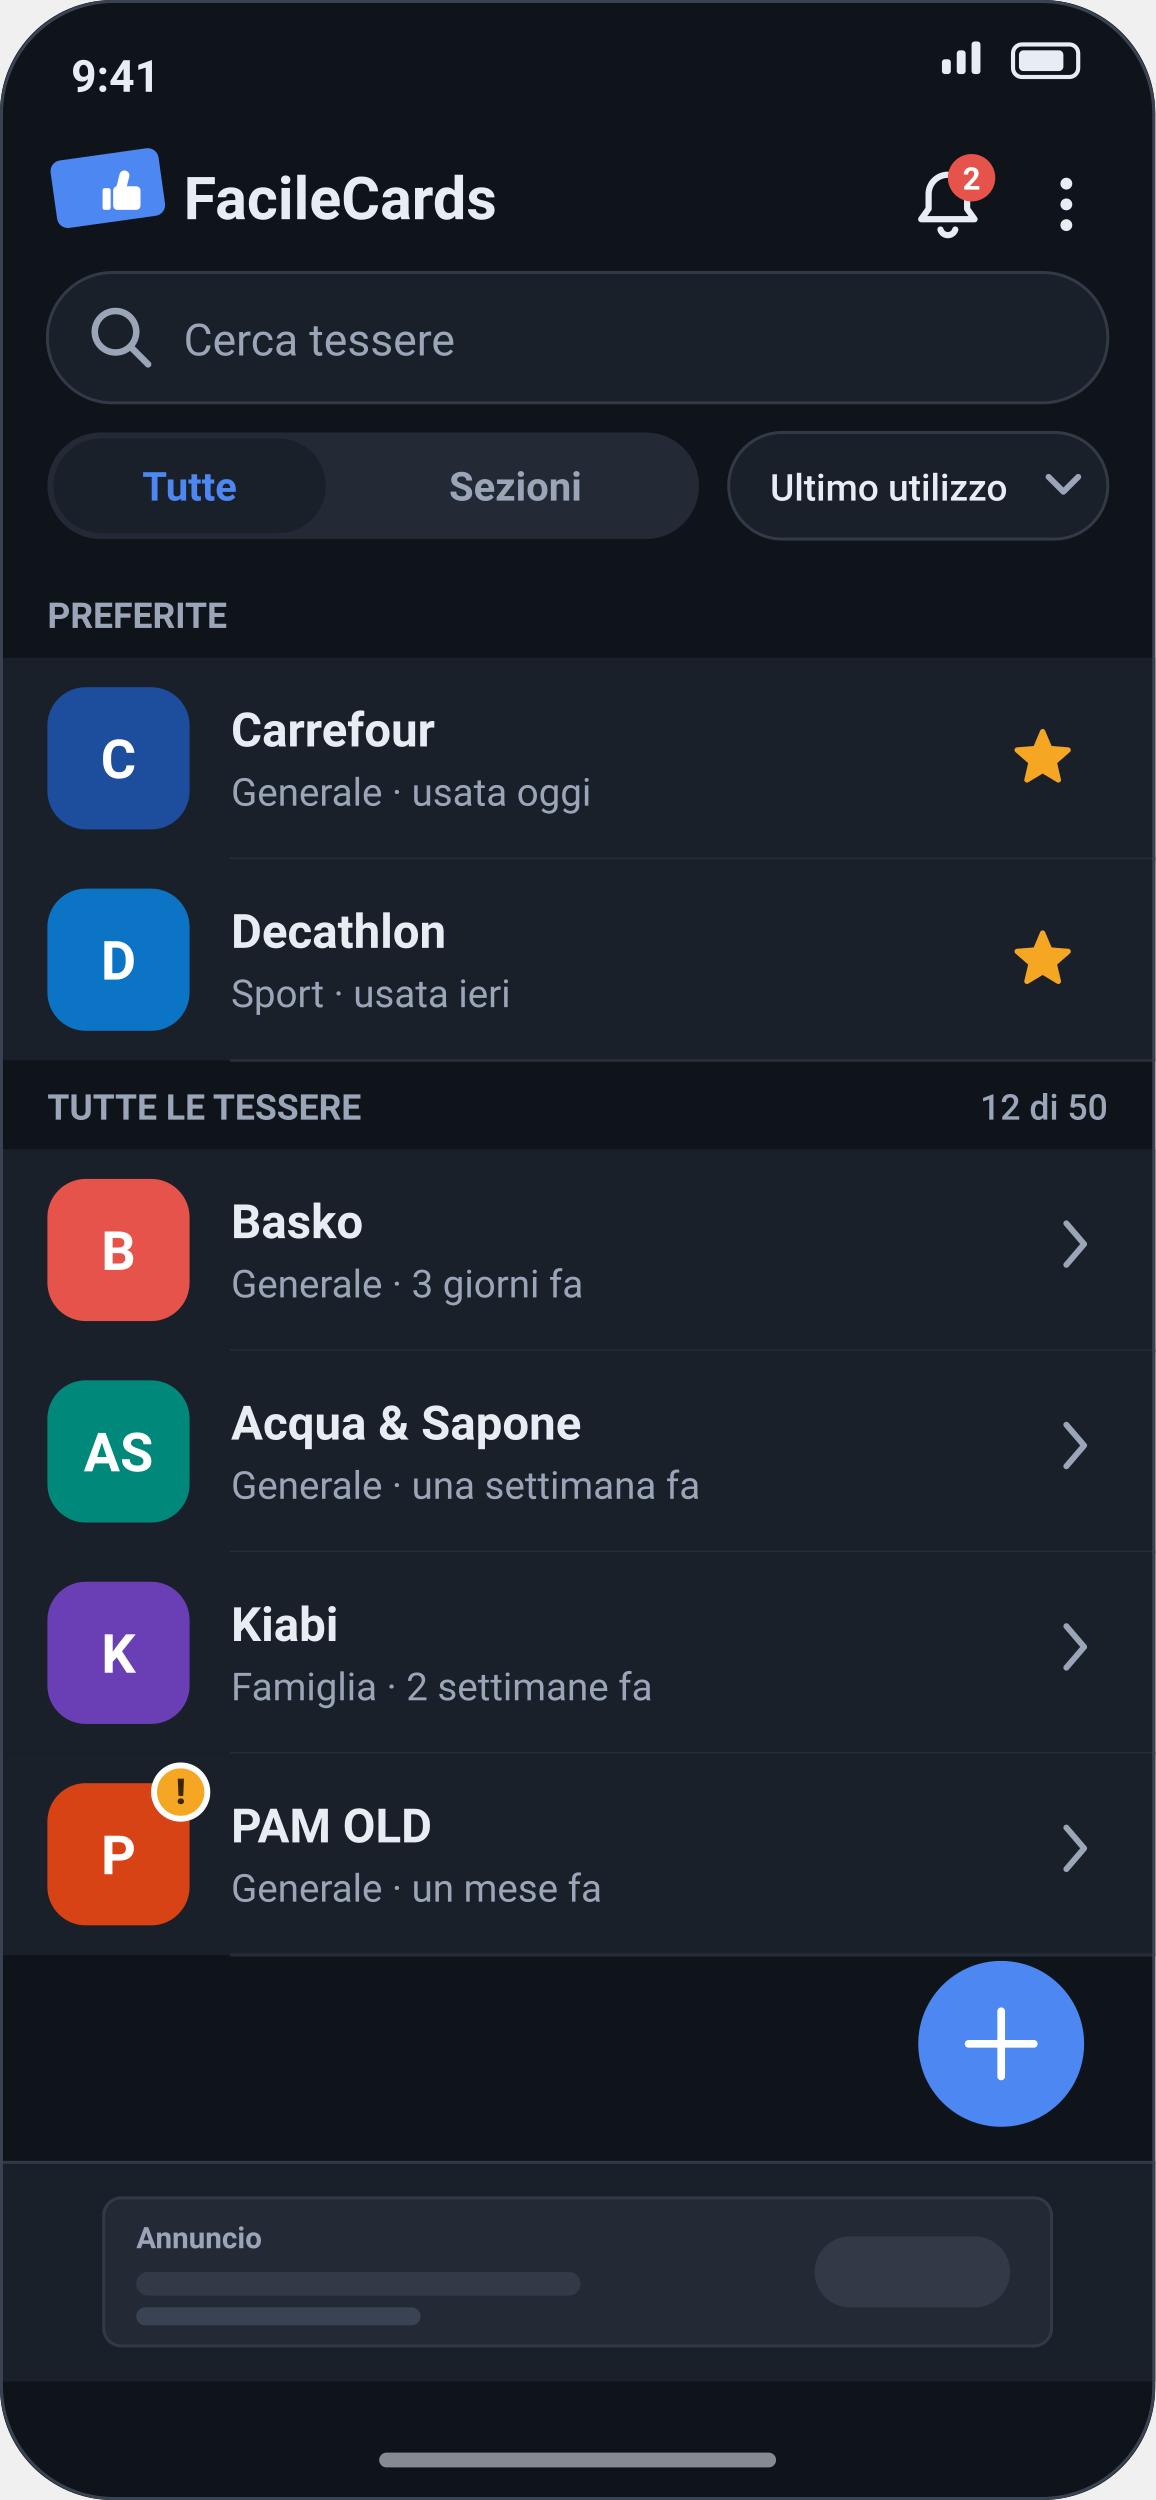
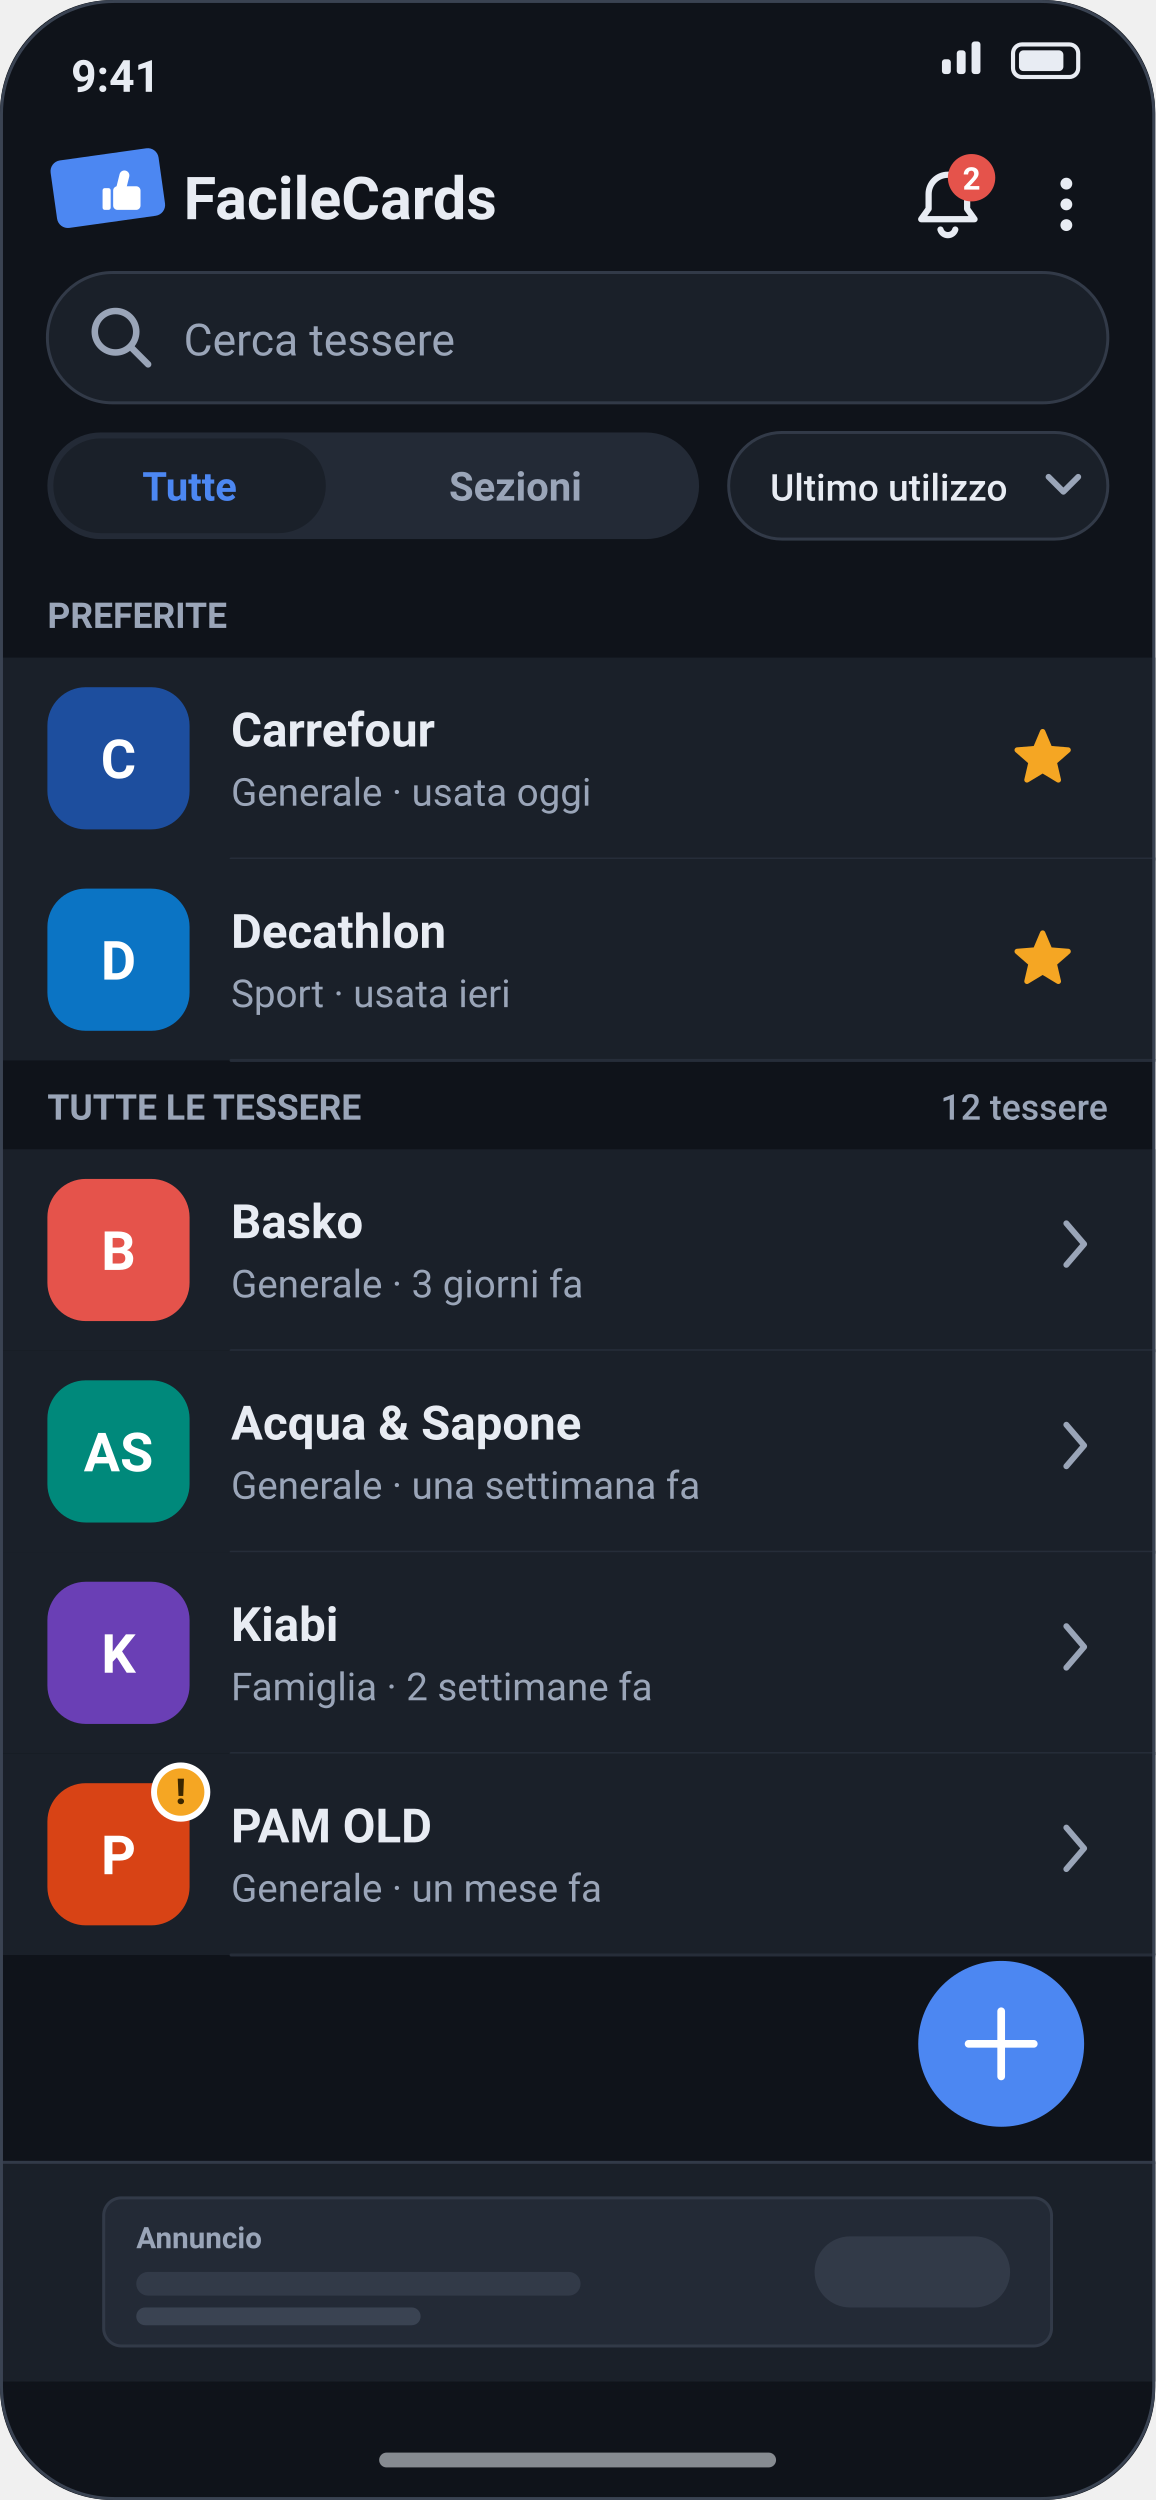
<svg xmlns="http://www.w3.org/2000/svg" viewBox="0 0 390 844" width="390" height="844" font-family="Roboto, Inter, 'Helvetica Neue', Arial, sans-serif">
  <defs>
    <clipPath id="s">
      <rect width="390" height="844" rx="38" />
    </clipPath>
  </defs>
  <g clip-path="url(#s)">
    <rect x="0" y="0" width="390" height="844" rx="0" fill="#0F131A" opacity="1" />
    <g transform="translate(18 52) scale(.092)">
      <rect width="400" height="250" rx="40" fill="#4C87F2" transform="rotate(-8 200 125)" />
    </g>
    <g transform="translate(34 57) scale(.105)" fill="#fff">
      <rect x="6" y="62" width="26" height="70" rx="7" />
      <g transform="rotate(14 66 62)">
        <rect x="50" y="4" width="32" height="74" rx="16" />
      </g>
      <rect x="40" y="56" width="88" height="76" rx="14" />
    </g>
    <text x="62" y="74" font-size="20" font-weight="700" fill="#E8ECF3" text-anchor="start" opacity="1">FacileCards</text>
    <g fill="none" stroke="#E8ECF3" stroke-width="2.1" stroke-linecap="round" stroke-linejoin="round">
      <path d="M311 74 H329 L326.5 70.5 V65.5 a6.5 6.5 0 0 0 -13 0 V70.5 Z" />
      <path d="M317.5 77.5 a2.6 2.6 0 0 0 5 0" />
    </g>
    <circle cx="328" cy="60" r="8" fill="#E5534B" />
    <text x="328" y="64" font-size="10.5" font-weight="700" fill="#fff" text-anchor="middle" opacity="1">2</text>
    <circle cx="360" cy="62" r="2" fill="#E8ECF3" />
    <circle cx="360" cy="69" r="2" fill="#E8ECF3" />
    <circle cx="360" cy="76" r="2" fill="#E8ECF3" />
    <rect x="16" y="92" width="358" height="44" rx="22" fill="#1A2029" stroke="#323A48" stroke-width="1" opacity="1" />
    <g fill="none" stroke="#9AA5B8" stroke-width="2.2" stroke-linecap="round">
      <circle cx="39" cy="112" r="7" />
      <line x1="44.5" y1="117.5" x2="50" y2="123" />
    </g>
    <text x="62" y="120" font-size="15" font-weight="400" fill="#9AA5B8" text-anchor="start" opacity="1">Cerca tessere</text>
    <rect x="16" y="146" width="220" height="36" rx="18" fill="#232A36" opacity="1" />
    <rect x="18" y="148" width="92" height="32" rx="16" fill="#1A2029" opacity="1" />
    <text x="64.0" y="169" font-size="13.5" font-weight="600" fill="#4C87F2" text-anchor="middle" opacity="1">Tutte</text>
    <text x="174.0" y="169" font-size="13.5" font-weight="600" fill="#9AA5B8" text-anchor="middle" opacity="1">Sezioni</text>
    <rect x="246" y="146" width="128" height="36" rx="18" fill="#1A2029" stroke="#323A48" stroke-width="1" opacity="1" />
    <text x="260" y="169" font-size="12.5" font-weight="500" fill="#E8ECF3" text-anchor="start" opacity="1">Ultimo utilizzo</text>
    <path d="M354 161 l5 5 l5 -5" fill="none" stroke="#9AA5B8" stroke-width="2" stroke-linecap="round" stroke-linejoin="round" />
    <text x="16" y="212" font-size="12" font-weight="700" fill="#9AA5B8" text-anchor="start" opacity="1">PREFERITE</text>
    <rect x="0" y="222" width="390" height="68" rx="0" fill="#1A2029" opacity="1" />
    <rect x="16" y="232" width="48" height="48" rx="12.96" fill="#1D4E9E" opacity="1" />
    <text x="40.0" y="262.72" font-size="18.24" font-weight="700" fill="#fff" text-anchor="middle" opacity="1">C</text>
    <text x="78" y="252" font-size="16" font-weight="600" fill="#E8ECF3" text-anchor="start" opacity="1">Carrefour</text>
    <text x="78" y="272" font-size="13" font-weight="400" fill="#9AA5B8" text-anchor="start" opacity="1">Generale · usata oggi</text>
    <polygon points="352.0,247.0 354.4,252.7 360.6,253.2 355.9,257.3 357.3,263.3 352.0,260.1 346.7,263.3 348.1,257.3 343.4,253.2 349.6,252.7" fill="#F5A623" stroke="#F5A623" stroke-width="1.8" stroke-linejoin="round" />
    <line x1="78" y1="290" x2="390" y2="290" stroke="#262D39" stroke-width="1" stroke-linecap="round" />
    <rect x="0" y="290" width="390" height="68" rx="0" fill="#1A2029" opacity="1" />
    <rect x="16" y="300" width="48" height="48" rx="12.96" fill="#0B74C4" opacity="1" />
    <text x="40.0" y="330.72" font-size="18.24" font-weight="700" fill="#fff" text-anchor="middle" opacity="1">D</text>
    <text x="78" y="320" font-size="16" font-weight="600" fill="#E8ECF3" text-anchor="start" opacity="1">Decathlon</text>
    <text x="78" y="340" font-size="13" font-weight="400" fill="#9AA5B8" text-anchor="start" opacity="1">Sport · usata ieri</text>
    <polygon points="352.0,315.0 354.4,320.7 360.6,321.2 355.9,325.3 357.3,331.3 352.0,328.1 346.7,331.3 348.1,325.3 343.4,321.2 349.6,320.7" fill="#F5A623" stroke="#F5A623" stroke-width="1.8" stroke-linejoin="round" />
    <line x1="78" y1="358" x2="390" y2="358" stroke="#262D39" stroke-width="1" stroke-linecap="round" />
    <text x="16" y="378" font-size="12" font-weight="700" fill="#9AA5B8" text-anchor="start" opacity="1">TUTTE LE TESSERE</text>
-     <text x="374" y="378" font-size="12" font-weight="500" fill="#9AA5B8" text-anchor="end" opacity="1">12 di 50</text>
+     <text x="374" y="378" font-size="12" font-weight="500" fill="#9AA5B8" text-anchor="end" opacity="1">12 tessere</text>
    <rect x="0" y="388" width="390" height="68" rx="0" fill="#1A2029" opacity="1" />
    <rect x="16" y="398" width="48" height="48" rx="12.96" fill="#E5534B" opacity="1" />
    <text x="40.0" y="428.72" font-size="18.24" font-weight="700" fill="#fff" text-anchor="middle" opacity="1">B</text>
    <text x="78" y="418" font-size="16" font-weight="600" fill="#E8ECF3" text-anchor="start" opacity="1">Basko</text>
    <text x="78" y="438" font-size="13" font-weight="400" fill="#9AA5B8" text-anchor="start" opacity="1">Generale · 3 giorni fa</text>
    <path d="M360 413 l6 7 l-6 7" fill="none" stroke="#9AA5B8" stroke-width="2" stroke-linecap="round" stroke-linejoin="round" />
    <line x1="78" y1="456" x2="390" y2="456" stroke="#262D39" stroke-width="1" stroke-linecap="round" />
    <rect x="0" y="456" width="390" height="68" rx="0" fill="#1A2029" opacity="1" />
    <rect x="16" y="466" width="48" height="48" rx="12.96" fill="#00897B" opacity="1" />
    <text x="40.0" y="496.72" font-size="18.24" font-weight="700" fill="#fff" text-anchor="middle" opacity="1">AS</text>
    <text x="78" y="486" font-size="16" font-weight="600" fill="#E8ECF3" text-anchor="start" opacity="1">Acqua &amp; Sapone</text>
    <text x="78" y="506" font-size="13" font-weight="400" fill="#9AA5B8" text-anchor="start" opacity="1">Generale · una settimana fa</text>
    <path d="M360 481 l6 7 l-6 7" fill="none" stroke="#9AA5B8" stroke-width="2" stroke-linecap="round" stroke-linejoin="round" />
    <line x1="78" y1="524" x2="390" y2="524" stroke="#262D39" stroke-width="1" stroke-linecap="round" />
    <rect x="0" y="524" width="390" height="68" rx="0" fill="#1A2029" opacity="1" />
    <rect x="16" y="534" width="48" height="48" rx="12.96" fill="#6A3FB5" opacity="1" />
    <text x="40.0" y="564.72" font-size="18.24" font-weight="700" fill="#fff" text-anchor="middle" opacity="1">K</text>
    <text x="78" y="554" font-size="16" font-weight="600" fill="#E8ECF3" text-anchor="start" opacity="1">Kiabi</text>
    <text x="78" y="574" font-size="13" font-weight="400" fill="#9AA5B8" text-anchor="start" opacity="1">Famiglia · 2 settimane fa</text>
    <path d="M360 549 l6 7 l-6 7" fill="none" stroke="#9AA5B8" stroke-width="2" stroke-linecap="round" stroke-linejoin="round" />
    <line x1="78" y1="592" x2="390" y2="592" stroke="#262D39" stroke-width="1" stroke-linecap="round" />
    <rect x="0" y="592" width="390" height="68" rx="0" fill="#1A2029" opacity="1" />
    <rect x="16" y="602" width="48" height="48" rx="12.96" fill="#D84315" opacity="1" />
    <text x="40.0" y="632.72" font-size="18.24" font-weight="700" fill="#fff" text-anchor="middle" opacity="1">P</text>
    <circle cx="61" cy="605" r="10" fill="#fff" />
    <circle cx="61" cy="605" r="8" fill="#F5A623" />
    <text x="61" y="609.0" font-size="12.0" font-weight="800" fill="#3B2600" text-anchor="middle" opacity="1">!</text>
    <text x="78" y="622" font-size="16" font-weight="600" fill="#E8ECF3" text-anchor="start" opacity="1">PAM OLD</text>
    <text x="78" y="642" font-size="13" font-weight="400" fill="#9AA5B8" text-anchor="start" opacity="1">Generale · un mese fa</text>
    <path d="M360 617 l6 7 l-6 7" fill="none" stroke="#9AA5B8" stroke-width="2" stroke-linecap="round" stroke-linejoin="round" />
    <line x1="78" y1="660" x2="390" y2="660" stroke="#262D39" stroke-width="1" stroke-linecap="round" />
    <circle cx="338" cy="690" r="28" fill="#4C87F2" />
    <path d="M327 690 H349 M338 679 V701" stroke="#fff" stroke-width="2.6" stroke-linecap="round" />
    <rect x="0" y="730" width="390" height="74" rx="0" fill="#1A2029" opacity="1" />
    <line x1="0" y1="730" x2="390" y2="730" stroke="#323A48" stroke-width="1" stroke-linecap="round" />
    <rect x="35" y="742" width="320" height="50" rx="6" fill="#232A36" stroke="#323A48" stroke-width="1" opacity="1" />
    <text x="46" y="759" font-size="10" font-weight="600" fill="#9AA5B8" text-anchor="start" opacity="1">Annuncio</text>
    <rect x="46" y="767" width="150" height="8" rx="4" fill="#323A48" opacity="1" />
    <rect x="46" y="779" width="96" height="6" rx="3" fill="#3A4352" opacity="1" />
    <rect x="275" y="755" width="66" height="24" rx="12" fill="#323A48" opacity="1" />
    <text x="24" y="31" font-size="15" font-weight="600" fill="#E8ECF3" text-anchor="start" opacity="1">9:41</text>
    <g fill="#E8ECF3">
      <rect x="318" y="20" width="3" height="5" rx="1" />
      <rect x="323" y="17" width="3" height="8" rx="1" />
      <rect x="328" y="14" width="3" height="11" rx="1" />
      <rect x="342" y="15" width="22" height="11" rx="3" fill="none" stroke="#E8ECF3" stroke-width="1.4" />
      <rect x="344" y="17" width="15" height="7" rx="1.5" />
    </g>
    <rect x="128" y="828" width="134" height="5" rx="2.5" fill="#E8ECF3" opacity="0.55" />
  </g>
  <rect x=".5" y=".5" width="389" height="843" rx="38" fill="none" stroke="#3A4352" />
</svg>
